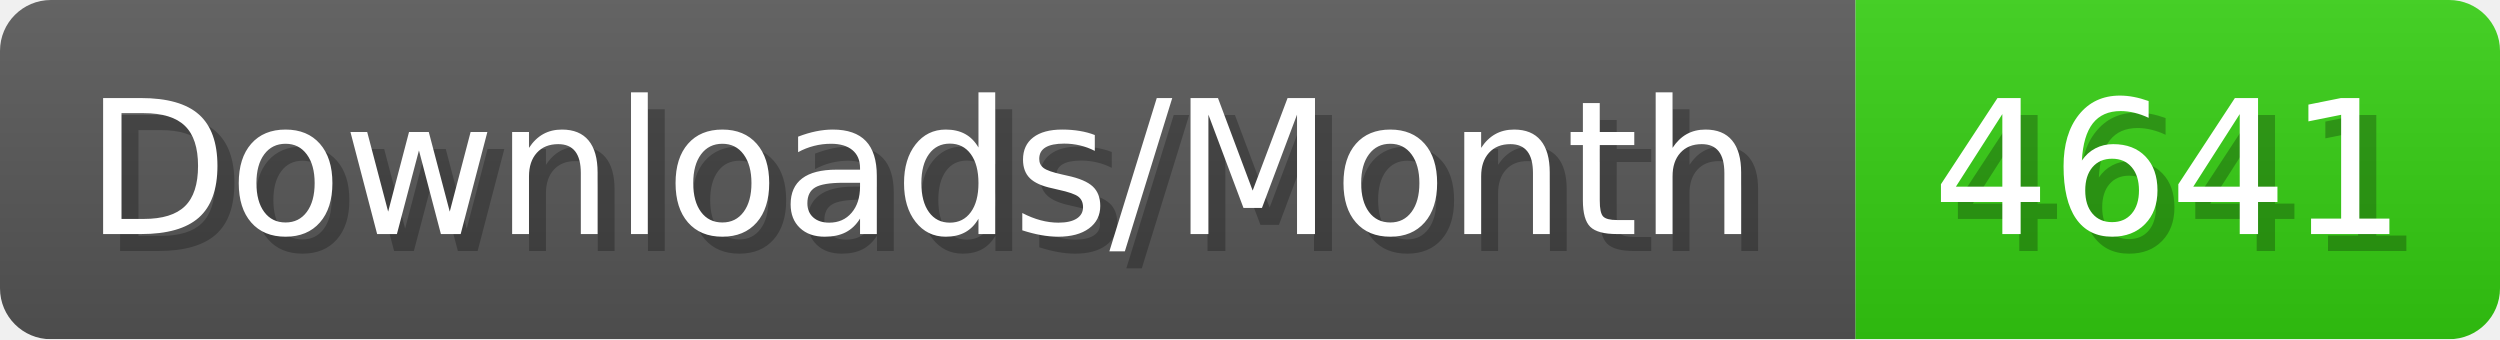
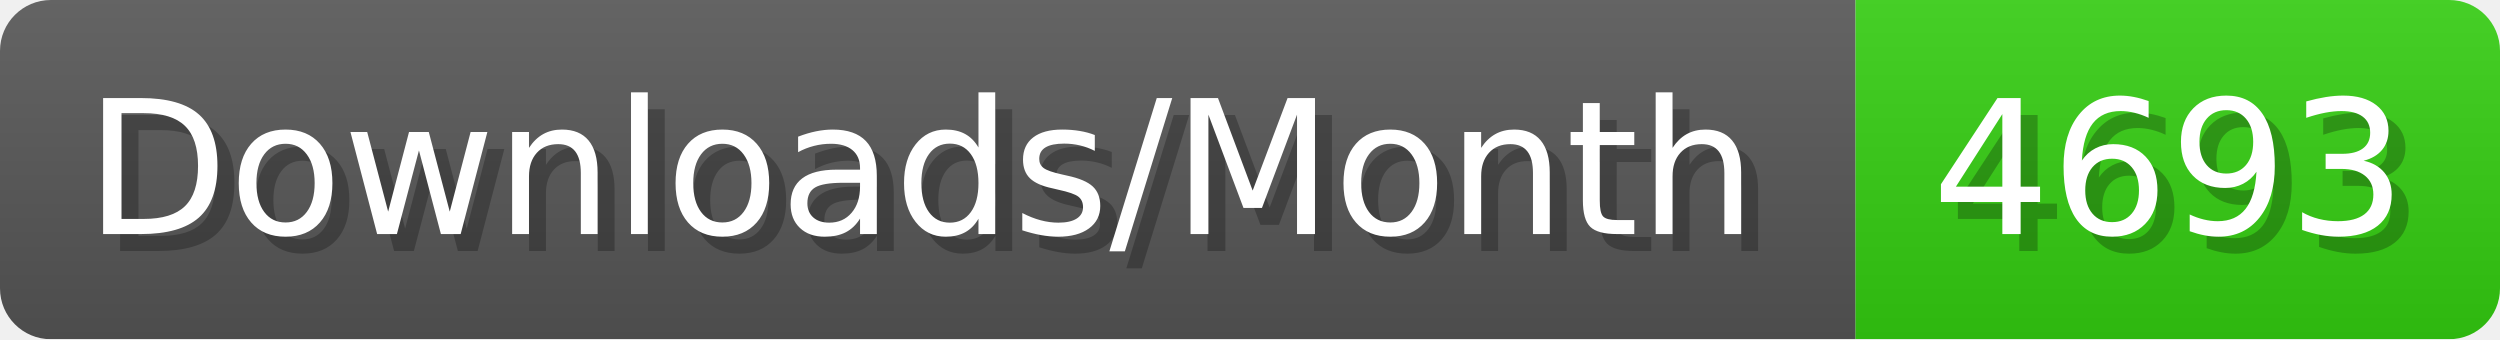
- <svg xmlns="http://www.w3.org/2000/svg" width="147.4" height="20" viewBox="0 0 1474 200" role="img" aria-label="Downloads/Month: 4641">
+ <svg xmlns="http://www.w3.org/2000/svg" width="147.4" height="20" viewBox="0 0 1474 200" role="img" aria-label="Downloads/Month: 4693">
  <linearGradient id="YlXUI" x2="0" y2="100%">
    <stop offset="0" stop-opacity=".1" stop-color="#EEE" />
    <stop offset="1" stop-opacity=".1" />
  </linearGradient>
  <mask id="JHhop">
    <rect width="1474" height="200" rx="30" fill="#FFF" />
  </mask>
  <g mask="url(#JHhop)">
    <rect width="1094" height="200" fill="#555" />
    <rect width="380" height="200" fill="#3C1" x="1094" />
    <rect width="1474" height="200" fill="url(#YlXUI)" />
  </g>
  <g aria-hidden="true" fill="#fff" text-anchor="start" font-family="Verdana,DejaVu Sans,sans-serif" font-size="110">
    <text x="60" y="148" textLength="994" fill="#000" opacity="0.25">Downloads/Month</text>
    <text x="50" y="138" textLength="994">Downloads/Month</text>
-     <text x="1149" y="148" textLength="280" fill="#000" opacity="0.25">4641</text>
-     <text x="1139" y="138" textLength="280">4641</text>
+     <text x="1149" y="148" textLength="280" fill="#000" opacity="0.25">4693</text>
+     <text x="1139" y="138" textLength="280">4693</text>
  </g>
</svg>
